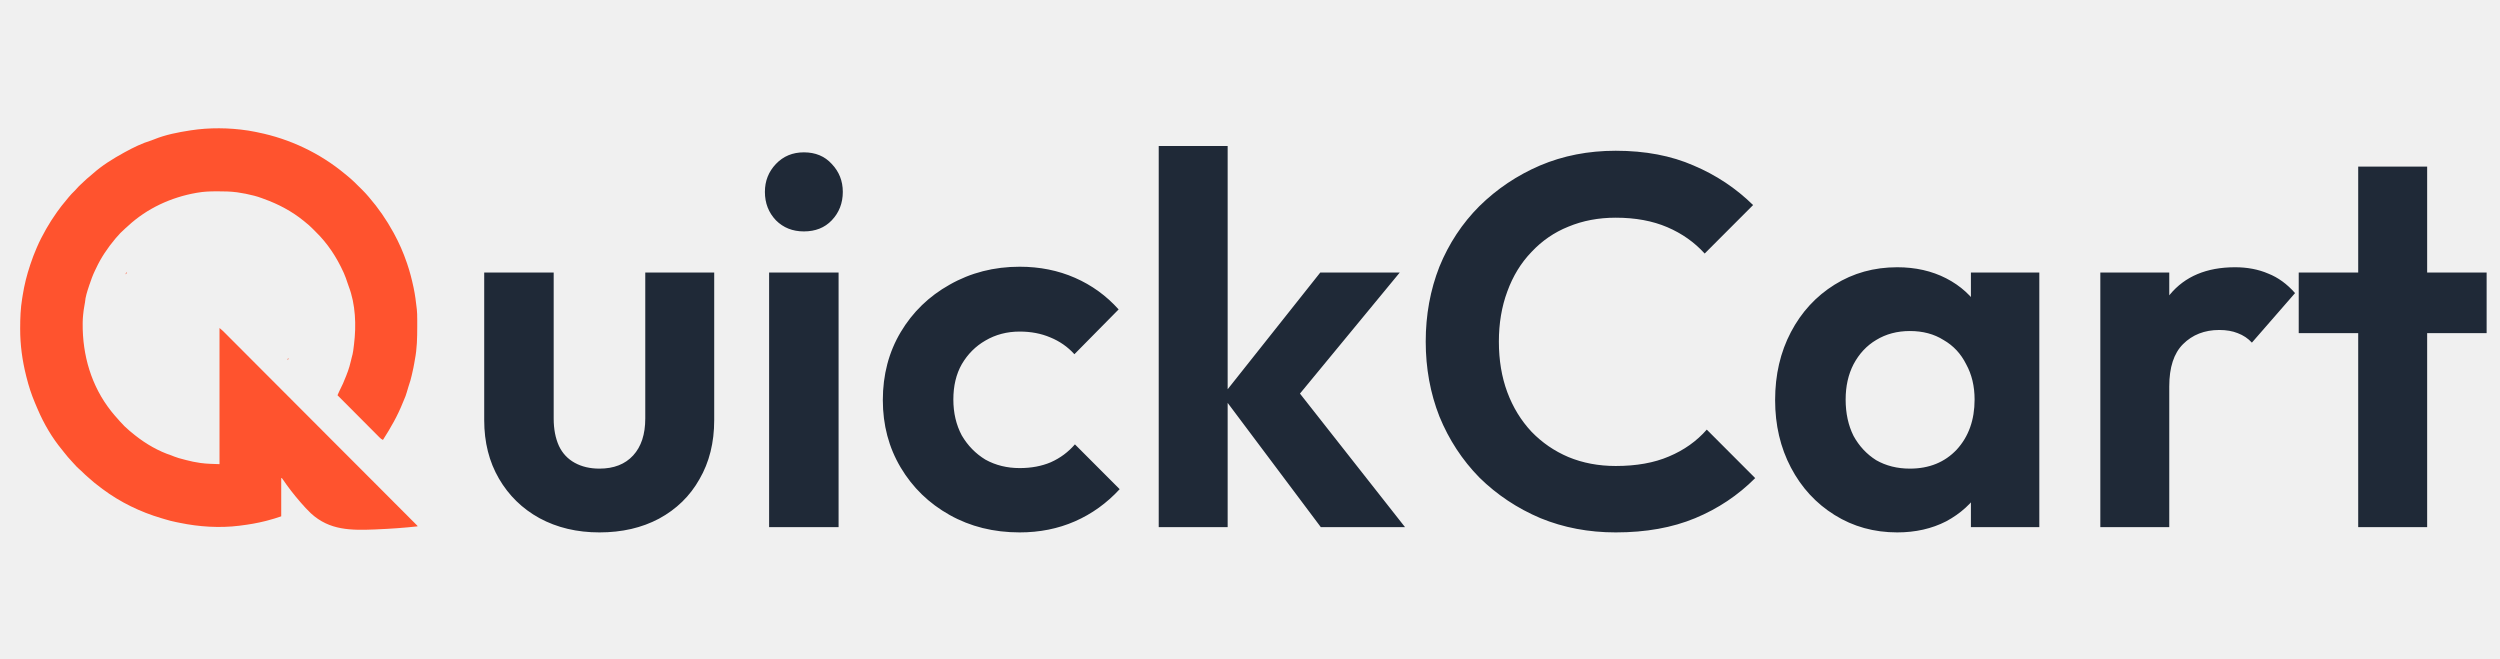
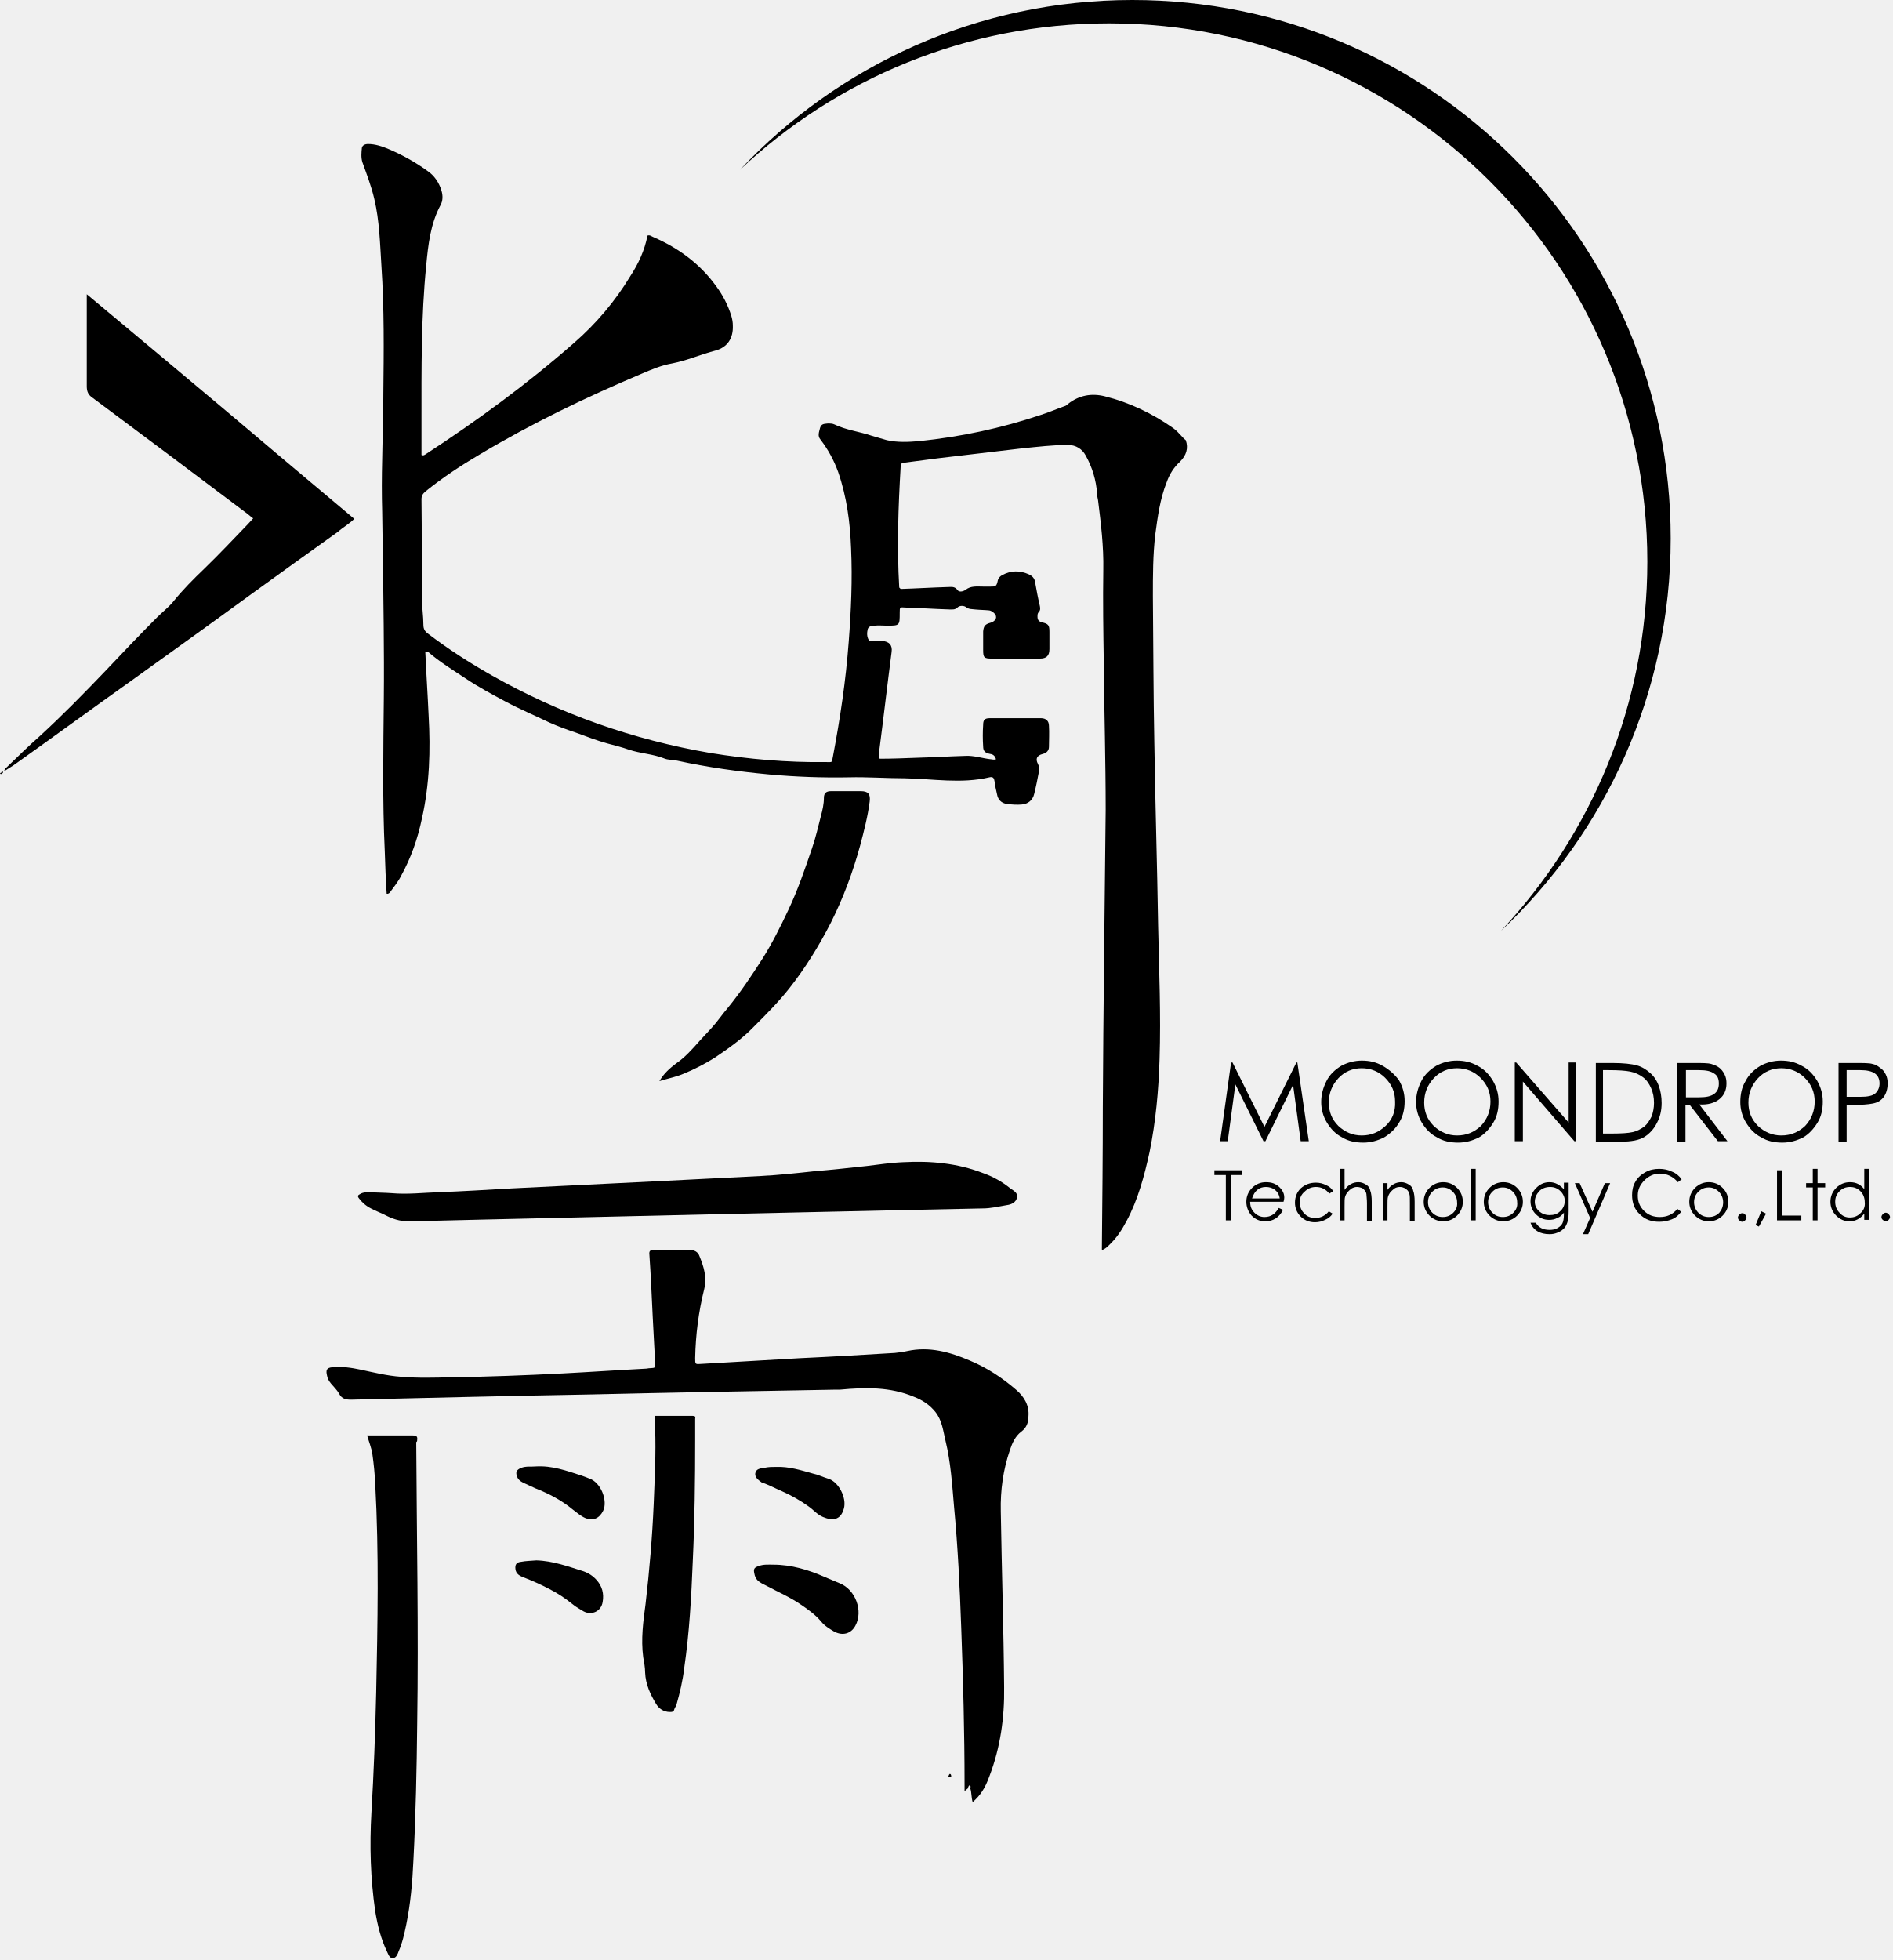
- <svg xmlns="http://www.w3.org/2000/svg" width="129" height="34" viewBox="0 0 129 34" fill="none">
-   <path d="M30.933 27.472C29.774 27.472 28.742 27.227 27.837 26.737C26.95 26.248 26.253 25.568 25.746 24.697C25.239 23.827 24.985 22.821 24.985 21.678V14.062H28.57V21.597C28.57 22.141 28.661 22.612 28.842 23.011C29.023 23.392 29.294 23.682 29.656 23.881C30.019 24.081 30.444 24.181 30.933 24.181C31.675 24.181 32.255 23.954 32.671 23.501C33.087 23.047 33.296 22.413 33.296 21.597V14.062H36.853V21.678C36.853 22.839 36.6 23.854 36.093 24.725C35.604 25.595 34.907 26.275 34.002 26.765C33.115 27.236 32.092 27.472 30.933 27.472ZM39.686 27.2V14.062H43.271V27.2H39.686ZM41.479 11.941C40.9 11.941 40.42 11.75 40.039 11.369C39.659 10.97 39.469 10.481 39.469 9.901C39.469 9.338 39.659 8.858 40.039 8.459C40.42 8.06 40.9 7.861 41.479 7.861C42.076 7.861 42.556 8.06 42.918 8.459C43.298 8.858 43.489 9.338 43.489 9.901C43.489 10.481 43.298 10.97 42.918 11.369C42.556 11.75 42.076 11.941 41.479 11.941ZM52.615 27.472C51.275 27.472 50.071 27.173 49.003 26.574C47.935 25.976 47.093 25.16 46.477 24.126C45.862 23.093 45.554 21.932 45.554 20.645C45.554 19.339 45.862 18.169 46.477 17.136C47.093 16.102 47.935 15.286 49.003 14.688C50.089 14.071 51.293 13.763 52.615 13.763C53.647 13.763 54.597 13.953 55.466 14.334C56.336 14.715 57.087 15.259 57.721 15.966L55.439 18.278C55.095 17.897 54.679 17.607 54.19 17.408C53.719 17.208 53.194 17.109 52.615 17.109C51.963 17.109 51.375 17.263 50.85 17.571C50.343 17.861 49.935 18.269 49.627 18.795C49.338 19.303 49.193 19.91 49.193 20.617C49.193 21.306 49.338 21.923 49.627 22.467C49.935 22.993 50.343 23.41 50.85 23.718C51.375 24.008 51.963 24.153 52.615 24.153C53.212 24.153 53.746 24.054 54.217 23.854C54.706 23.637 55.122 23.328 55.466 22.929L57.775 25.241C57.105 25.967 56.336 26.52 55.466 26.901C54.597 27.281 53.647 27.472 52.615 27.472ZM68.154 27.2L63.076 20.427L68.127 14.062H72.228L66.308 21.243L66.443 19.502L72.499 27.2H68.154ZM59.79 27.2V7.534H63.347V27.2H59.79ZM83.371 27.472C81.977 27.472 80.683 27.227 79.488 26.737C78.293 26.23 77.243 25.532 76.338 24.643C75.45 23.736 74.762 22.685 74.273 21.488C73.803 20.291 73.567 19.003 73.567 17.625C73.567 16.247 73.803 14.96 74.273 13.763C74.762 12.566 75.45 11.524 76.338 10.635C77.243 9.746 78.284 9.048 79.461 8.541C80.656 8.033 81.959 7.779 83.371 7.779C84.892 7.779 86.232 8.033 87.391 8.541C88.549 9.03 89.572 9.71 90.46 10.581L87.961 13.083C87.436 12.503 86.793 12.049 86.033 11.723C85.272 11.397 84.385 11.233 83.371 11.233C82.484 11.233 81.669 11.387 80.927 11.696C80.203 11.986 79.569 12.421 79.026 13.001C78.483 13.563 78.067 14.243 77.777 15.041C77.487 15.821 77.342 16.682 77.342 17.625C77.342 18.586 77.487 19.457 77.777 20.237C78.067 21.016 78.483 21.696 79.026 22.277C79.569 22.839 80.203 23.274 80.927 23.582C81.669 23.89 82.484 24.045 83.371 24.045C84.44 24.045 85.354 23.881 86.114 23.555C86.893 23.229 87.545 22.766 88.07 22.168L90.568 24.67C89.681 25.559 88.649 26.248 87.472 26.737C86.295 27.227 84.928 27.472 83.371 27.472ZM97.897 27.472C96.702 27.472 95.625 27.173 94.665 26.574C93.705 25.976 92.954 25.16 92.411 24.126C91.868 23.093 91.596 21.932 91.596 20.645C91.596 19.339 91.868 18.169 92.411 17.136C92.954 16.102 93.705 15.286 94.665 14.688C95.625 14.089 96.702 13.79 97.897 13.79C98.838 13.79 99.68 13.981 100.422 14.361C101.165 14.742 101.753 15.277 102.188 15.966C102.64 16.637 102.885 17.399 102.921 18.251V22.984C102.885 23.854 102.64 24.625 102.188 25.296C101.753 25.967 101.165 26.502 100.422 26.901C99.68 27.281 98.838 27.472 97.897 27.472ZM98.549 24.181C99.544 24.181 100.35 23.854 100.966 23.201C101.581 22.53 101.889 21.669 101.889 20.617C101.889 19.928 101.744 19.321 101.454 18.795C101.183 18.251 100.794 17.834 100.287 17.544C99.798 17.235 99.219 17.081 98.549 17.081C97.897 17.081 97.317 17.235 96.81 17.544C96.322 17.834 95.932 18.251 95.643 18.795C95.371 19.321 95.235 19.928 95.235 20.617C95.235 21.325 95.371 21.95 95.643 22.494C95.932 23.02 96.322 23.437 96.81 23.745C97.317 24.035 97.897 24.181 98.549 24.181ZM101.699 27.2V23.664L102.269 20.454L101.699 17.299V14.062H105.229V27.2H101.699ZM108.377 27.2V14.062H111.934V27.2H108.377ZM111.934 19.937L110.549 19.013C110.712 17.399 111.183 16.129 111.962 15.205C112.74 14.262 113.863 13.79 115.329 13.79C115.963 13.79 116.533 13.899 117.04 14.117C117.547 14.316 118.009 14.652 118.425 15.123L116.198 17.68C115.999 17.462 115.755 17.299 115.465 17.19C115.194 17.081 114.877 17.027 114.515 17.027C113.754 17.027 113.129 17.272 112.641 17.761C112.17 18.233 111.934 18.958 111.934 19.937ZM121.683 27.2V8.595H125.241V27.2H121.683ZM118.614 17.19V14.062H128.31V17.19H118.614Z" fill="#1F2937" />
-   <mask id="mask0_3277_1003" style="mask-type:luminance" maskUnits="userSpaceOnUse" x="0" y="5" width="23" height="24">
-     <path d="M22.632 5.667H0V28.334H22.632V5.667Z" fill="white" />
-   </mask>
-   <g mask="url(#mask0_3277_1003)">
-     <path d="M12.769 6.732C12.791 6.735 12.814 6.739 12.837 6.742C12.953 6.76 13.067 6.781 13.181 6.805C13.225 6.815 13.269 6.824 13.313 6.833C14.947 7.163 16.503 7.897 17.787 8.964C17.819 8.991 17.852 9.018 17.886 9.044C18.155 9.259 18.399 9.504 18.643 9.748C18.662 9.766 18.68 9.785 18.7 9.805C18.807 9.912 18.909 10.021 19.007 10.137C19.022 10.154 19.022 10.154 19.037 10.172C19.521 10.733 19.942 11.339 20.297 11.99C20.309 12.011 20.32 12.031 20.332 12.053C20.591 12.53 20.811 13.027 20.986 13.542C20.993 13.563 21.001 13.585 21.009 13.607C21.142 13.996 21.244 14.389 21.33 14.791C21.334 14.812 21.339 14.832 21.343 14.853C21.418 15.202 21.462 15.557 21.502 15.912C21.504 15.927 21.506 15.943 21.508 15.959C21.526 16.117 21.527 16.274 21.528 16.434C21.528 16.463 21.528 16.493 21.529 16.523C21.529 16.617 21.529 16.712 21.529 16.806C21.529 16.822 21.529 16.838 21.529 16.855C21.53 17.424 21.519 17.984 21.41 18.545C21.397 18.615 21.385 18.684 21.374 18.754C21.349 18.909 21.314 19.061 21.28 19.213C21.268 19.263 21.257 19.312 21.246 19.362C21.205 19.545 21.156 19.721 21.093 19.898C21.079 19.945 21.064 19.991 21.05 20.037C21.043 20.06 21.036 20.084 21.029 20.108C21.014 20.155 21 20.204 20.986 20.252C20.95 20.373 20.912 20.489 20.858 20.603C20.836 20.652 20.816 20.701 20.796 20.751C20.523 21.442 20.16 22.077 19.76 22.7C19.684 22.667 19.636 22.624 19.578 22.566C19.558 22.547 19.539 22.527 19.52 22.508C19.499 22.487 19.478 22.465 19.457 22.444C19.434 22.422 19.412 22.399 19.39 22.377C19.329 22.317 19.269 22.256 19.209 22.195C19.146 22.132 19.083 22.069 19.02 22.006C18.9 21.886 18.781 21.766 18.662 21.646C18.526 21.509 18.39 21.373 18.254 21.236C17.974 20.956 17.695 20.675 17.415 20.394C17.443 20.323 17.473 20.255 17.508 20.187C17.643 19.924 17.763 19.659 17.867 19.381C17.872 19.367 17.877 19.353 17.883 19.339C17.893 19.311 17.904 19.283 17.914 19.255C17.927 19.222 17.939 19.189 17.952 19.156C18.012 18.996 18.055 18.833 18.095 18.666C18.102 18.64 18.108 18.614 18.115 18.587C18.127 18.536 18.14 18.485 18.152 18.434C18.164 18.384 18.177 18.334 18.191 18.285C18.222 18.16 18.234 18.032 18.25 17.905C18.255 17.86 18.261 17.815 18.267 17.77C18.388 16.792 18.35 15.698 17.991 14.769C17.968 14.709 17.948 14.648 17.928 14.587C17.872 14.414 17.813 14.246 17.738 14.08C17.73 14.064 17.723 14.048 17.716 14.032C17.369 13.269 16.899 12.554 16.297 11.968C16.244 11.916 16.192 11.863 16.14 11.81C16.013 11.68 15.88 11.564 15.737 11.451C15.715 11.433 15.694 11.416 15.671 11.397C15.06 10.899 14.363 10.532 13.624 10.266C13.584 10.252 13.544 10.237 13.504 10.222C13.382 10.176 13.26 10.137 13.134 10.104C13.117 10.1 13.1 10.095 13.082 10.091C12.812 10.022 12.543 9.966 12.267 9.928C12.249 9.925 12.23 9.923 12.211 9.92C11.89 9.878 11.569 9.873 11.245 9.873C11.223 9.873 11.2 9.873 11.177 9.873C10.843 9.873 10.517 9.883 10.187 9.943C10.169 9.946 10.151 9.949 10.132 9.952C8.828 10.18 7.579 10.755 6.604 11.661C6.56 11.703 6.514 11.743 6.467 11.783C6.289 11.938 6.122 12.11 5.971 12.292C5.961 12.303 5.952 12.315 5.942 12.327C5.555 12.79 5.212 13.295 4.958 13.844C4.938 13.888 4.916 13.932 4.894 13.976C4.78 14.213 4.693 14.459 4.609 14.709C4.604 14.726 4.598 14.742 4.593 14.758C4.5 15.034 4.407 15.319 4.384 15.61C4.379 15.658 4.369 15.704 4.359 15.752C4.327 15.904 4.31 16.059 4.293 16.214C4.291 16.23 4.29 16.246 4.288 16.262C4.275 16.386 4.268 16.508 4.267 16.632C4.266 16.651 4.266 16.669 4.266 16.689C4.251 18.324 4.709 19.918 5.734 21.213C5.752 21.235 5.769 21.257 5.787 21.279C5.88 21.395 5.977 21.506 6.076 21.615C6.116 21.66 6.155 21.705 6.194 21.75C6.343 21.921 6.507 22.08 6.681 22.226C6.699 22.241 6.716 22.255 6.734 22.27C6.795 22.321 6.856 22.37 6.918 22.42C6.938 22.436 6.959 22.453 6.98 22.47C7.535 22.91 8.18 23.282 8.853 23.503C8.9 23.52 8.945 23.539 8.99 23.558C9.141 23.62 9.298 23.659 9.456 23.7C9.509 23.714 9.562 23.728 9.615 23.742C9.847 23.804 10.079 23.851 10.316 23.885C10.331 23.887 10.345 23.889 10.36 23.891C10.682 23.937 11 23.938 11.327 23.95C11.327 21.631 11.327 19.313 11.327 16.925C11.497 17.07 11.497 17.07 11.561 17.135C11.576 17.149 11.591 17.164 11.606 17.179C11.63 17.203 11.63 17.203 11.654 17.227C11.671 17.244 11.688 17.262 11.706 17.279C11.763 17.337 11.821 17.395 11.878 17.452C11.92 17.494 11.962 17.536 12.003 17.577C12.094 17.668 12.184 17.759 12.275 17.849C12.409 17.984 12.544 18.119 12.679 18.254C12.919 18.495 13.16 18.736 13.4 18.977C13.611 19.187 13.821 19.398 14.031 19.609C14.052 19.63 14.052 19.63 14.073 19.651C14.13 19.708 14.187 19.764 14.243 19.821C14.774 20.353 15.305 20.885 15.836 21.417C16.308 21.89 16.78 22.363 17.252 22.836C17.783 23.367 18.313 23.898 18.843 24.429C18.899 24.485 18.956 24.542 19.012 24.599C19.026 24.613 19.04 24.627 19.055 24.641C19.265 24.852 19.475 25.062 19.686 25.273C19.924 25.512 20.163 25.752 20.402 25.991C20.536 26.125 20.67 26.259 20.804 26.393C20.893 26.483 20.982 26.572 21.072 26.662C21.122 26.713 21.173 26.764 21.224 26.815C21.279 26.869 21.334 26.924 21.389 26.979C21.404 26.995 21.421 27.011 21.437 27.028C21.452 27.042 21.466 27.057 21.481 27.072C21.5 27.09 21.5 27.09 21.519 27.11C21.545 27.139 21.545 27.139 21.545 27.16C20.845 27.237 20.145 27.287 19.441 27.315C19.415 27.316 19.39 27.317 19.363 27.319C18.113 27.369 17.003 27.372 16.042 26.487C15.854 26.309 15.681 26.119 15.511 25.923C15.492 25.901 15.492 25.901 15.473 25.878C15.154 25.51 14.858 25.127 14.585 24.724C14.557 24.68 14.557 24.68 14.511 24.661C14.511 25.315 14.511 25.969 14.511 26.643C14.271 26.724 14.036 26.8 13.792 26.861C13.763 26.869 13.734 26.876 13.705 26.884C13.281 26.991 12.858 27.064 12.424 27.117C12.398 27.121 12.372 27.124 12.345 27.128C11.34 27.253 10.271 27.185 9.281 26.979C9.223 26.967 9.164 26.956 9.106 26.944C8.899 26.904 8.699 26.852 8.498 26.789C8.438 26.77 8.379 26.753 8.319 26.736C7.247 26.42 6.201 25.914 5.304 25.243C5.276 25.221 5.247 25.2 5.218 25.179C4.983 25.005 4.757 24.823 4.542 24.625C4.494 24.581 4.446 24.539 4.397 24.496C4.323 24.432 4.254 24.364 4.186 24.294C4.144 24.253 4.102 24.216 4.058 24.179C3.975 24.107 3.904 24.029 3.832 23.947C3.792 23.902 3.752 23.858 3.711 23.815C3.572 23.668 3.442 23.518 3.319 23.358C3.281 23.307 3.241 23.258 3.201 23.209C2.691 22.595 2.262 21.862 1.949 21.127C1.94 21.106 1.93 21.084 1.921 21.063C1.891 20.991 1.86 20.92 1.83 20.848C1.82 20.824 1.81 20.8 1.799 20.775C1.618 20.346 1.48 19.919 1.368 19.468C1.362 19.446 1.357 19.424 1.351 19.402C1.15 18.603 1.04 17.803 1.041 16.979C1.041 16.959 1.041 16.938 1.041 16.918C1.042 16.412 1.06 15.908 1.143 15.408C1.154 15.346 1.163 15.284 1.173 15.223C1.257 14.693 1.386 14.184 1.556 13.676C1.562 13.659 1.567 13.643 1.573 13.625C1.666 13.348 1.766 13.076 1.884 12.809C1.892 12.79 1.9 12.771 1.909 12.751C2.041 12.444 2.192 12.151 2.357 11.861C2.369 11.841 2.38 11.821 2.391 11.8C2.553 11.517 2.727 11.243 2.917 10.977C2.935 10.951 2.935 10.951 2.954 10.924C3.096 10.727 3.241 10.534 3.401 10.35C3.451 10.292 3.498 10.232 3.546 10.172C3.641 10.054 3.746 9.949 3.854 9.844C3.931 9.768 4.002 9.691 4.071 9.609C4.106 9.57 4.143 9.536 4.183 9.502C4.243 9.451 4.299 9.399 4.354 9.342C4.438 9.257 4.529 9.182 4.622 9.107C4.674 9.064 4.725 9.02 4.775 8.975C5.259 8.54 5.833 8.186 6.401 7.874C6.422 7.863 6.443 7.852 6.464 7.84C6.888 7.609 7.33 7.391 7.794 7.251C7.853 7.231 7.909 7.21 7.966 7.186C8.547 6.95 9.182 6.828 9.8 6.732C9.823 6.729 9.823 6.729 9.845 6.725C10.797 6.578 11.817 6.588 12.769 6.732Z" fill="#FF532E" />
-     <path d="M14.864 18.476C14.872 18.491 14.88 18.507 14.888 18.523C14.869 18.542 14.849 18.562 14.829 18.582C14.841 18.547 14.852 18.512 14.864 18.476Z" fill="#FF532E" />
-     <path d="M6.531 14.038C6.542 14.074 6.542 14.074 6.528 14.104C6.507 14.133 6.507 14.133 6.472 14.156C6.487 14.114 6.507 14.076 6.531 14.038Z" fill="#FF532E" />
-   </g>
+ <svg xmlns="http://www.w3.org/2000/svg" fill="none" height="411" viewBox="0 0 397 411" width="397">
+   <path d="M237.5 0C205 0 175.8 13.7 155.2 35.6C175.4 16.6 202.6 4.9 232.6 4.9C295 4.9 345.5 55.5 345.5 117.8C345.5 147.7 333.8 174.9 314.8 195.2C336.7 174.6 350.4 145.3 350.4 112.9C350.4 50.5 299.9 0 237.5 0Z" fill="black" />
+   <path d="M213.2 291.5C210.2 288.9 207 286.8 203.4 285.3C199.2 283.5 194.9 282.3 190.3 283.3C189.4 283.5 188.6 283.6 187.7 283.7C181.1 284.1 174.4 284.5 167.8 284.8C160.9 285.2 154 285.6 147.1 286C145.8 286.1 145.8 286.1 145.8 284.8C145.9 279.9 146.5 275.1 147.7 270.3C148.3 267.8 147.6 265.6 146.7 263.4C146.4 262.5 145.6 262.1 144.6 262.1C142.1 262.1 139.6 262.1 137.1 262.1C136.4 262.1 136.1 262.3 136.2 263.1C136.5 267.5 136.7 271.8 136.9 276.2C137.1 279.4 137.2 282.5 137.4 285.7C137.5 287 137.3 286.8 136.3 286.9C136 286.9 135.7 287 135.4 287C129.6 287.3 123.8 287.7 118 288C110.2 288.4 102.4 288.7 94.7 288.8C91.2 288.9 87.6 289 84.1 288.7C81.2 288.5 78.4 287.8 75.6 287.2C73.7 286.8 71.7 286.5 69.7 286.7C68.5 286.8 68.3 287.3 68.6 288.5C68.7 289.1 69 289.6 69.4 290.1C70 290.8 70.7 291.5 71.1 292.2C71.7 293.4 72.6 293.5 73.7 293.5C90.5 293.1 107.3 292.7 124.1 292.4C141.2 292 158.3 291.7 175.3 291.4C175.6 291.4 175.9 291.4 176.2 291.4C181.5 290.9 186.7 290.8 191.7 292.9C193.5 293.6 195 294.6 196.2 296.1C197.6 297.9 197.8 300 198.3 302.1C199.4 306.6 199.7 311.3 200.1 316C200.9 324.4 201.3 332.9 201.6 341.3C202 352.2 202.3 363.2 202.3 374.2C202.3 374.6 202.3 375.1 202.3 375.6C202.6 375.3 202.8 375.2 203 375V374.9C203.1 374.7 203.2 374.3 203.4 374.4C203.6 374.4 203.6 374.8 203.5 375C203.8 375.9 203.7 376.9 204 377.9C205.6 376.5 206.6 375 207.5 372.5C209.8 366.5 210.7 360.2 210.6 353.8C210.5 341.5 210.1 329.2 209.9 316.9C209.8 312.5 210.4 308.2 211.8 304.1C212.3 302.6 212.9 301.2 214.2 300.2C215.3 299.4 215.7 298.3 215.7 297C215.9 294.7 214.8 292.9 213.2 291.5Z" fill="black" />
+   <path d="M74.3 108.8C64.9 100.9 55.6 93.1 46.4 85.3C37.1 77.5 27.8 69.7 18.2 61.7C18.2 62.5 18.2 63 18.2 63.4C18.2 69.3 18.2 75.1 18.2 81C18.2 82.1 18.5 82.8 19.4 83.4C30 91.3 40.7 99.3 51.3 107.3C51.9 107.7 52.4 108.2 53.1 108.7C52.7 109.1 52.4 109.5 52 109.9C49 113 46 116.2 42.9 119.2C40.6 121.4 38.3 123.7 36.3 126.2C35.3 127.4 34.1 128.3 33 129.4C29.3 133.1 25.7 136.9 22.1 140.7C17.6 145.4 13.1 150 8.3 154.4C5.9 156.5 3.7 158.7 1.4 160.9C1.1 161.1 0.9 161.4 0.9 161.7C1.5 161.3 2.2 160.9 2.8 160.5C11.1 154.6 19.3 148.6 27.6 142.7C36.1 136.6 44.6 130.5 53.1 124.3C59 120 64.9 115.8 70.9 111.5C71.9 110.6 73.2 109.9 74.3 108.8Z" fill="black" />
+   <path d="M77.8 253.4C78.9 254 80.1 254.4 81.2 255C82.8 255.8 84.5 256.2 86.3 256.1C106.1 255.6 125.8 255.2 150.9 254.6C165.8 254.3 186 253.8 206.1 253.4C207.8 253.4 209.5 253 211.2 252.7C212 252.6 213.1 252.2 213.3 251.1C213.5 250.1 212.6 249.7 211.9 249.2C210.2 247.8 208.2 246.7 206.2 246C200.8 243.9 195.2 243.4 189.5 243.7C186.9 243.8 184.3 244.2 181.8 244.5C178.1 244.9 174.5 245.3 170.8 245.6C167.1 246 163.4 246.4 159.6 246.6C152.3 247 145.1 247.3 137.8 247.7C127.6 248.2 117.5 248.7 107.3 249.2C102.2 249.5 97.1 249.8 92.1 250C88.8 250.1 85.5 250.5 82.1 250.2C80.7 250.1 79.2 250.1 77.7 250C76.9 250 76.1 250 75.5 250.4C75.1 250.6 74.9 250.8 75.3 251.3C76 252.2 76.8 252.9 77.8 253.4Z" fill="black" />
+   <path d="M87.5 301.9C87.6 301.2 87.3 301 86.6 301C83.4 301 80.3 301 77 301C77.4 302.4 77.9 303.6 78.1 304.9C78.4 307 78.6 309.1 78.7 311.2C79.5 325.8 79.2 340.4 78.9 354.9C78.7 363.3 78.4 371.7 77.9 380.1C77.5 387 77.7 393.9 78.7 400.8C79.2 403.8 79.9 406.6 81.2 409.3C81.5 409.9 81.7 410.7 82.5 410.6C83.1 410.5 83.4 409.8 83.6 409.2C84.4 407.4 84.8 405.5 85.2 403.6C86.1 399.2 86.5 394.7 86.7 390.2C87.2 380.6 87.4 371 87.5 361.4C87.8 341.7 87.4 322.1 87.3 302.4C87.5 302.3 87.5 302.1 87.5 301.9Z" fill="black" />
+   <path d="M158.1 215.3C160.7 212.7 163.2 210.2 165.5 207.3C168.9 203 171.8 198.3 174.3 193.4C176.9 188.2 178.9 182.8 180.4 177.3C181.2 174.3 182 171.2 182.4 168.1C182.6 166.5 182.1 165.9 180.5 165.9C178.4 165.9 176.3 165.9 174.3 165.9C173.3 165.9 172.8 166.3 172.8 167.3C172.8 168.6 172.5 169.9 172.2 171C171.6 173.3 171.1 175.6 170.3 177.9C168.8 182.3 167.3 186.7 165.3 190.9C163.7 194.3 162 197.7 160 200.9C157.7 204.5 155.3 208.1 152.6 211.4C151.4 212.8 150.4 214.3 149.2 215.6C148.4 216.5 147.5 217.4 146.7 218.3C145.2 220 143.7 221.7 141.8 223C140.5 224 139.3 225 138.3 226.7C140.3 226.1 141.9 225.8 143.5 225.1C145.7 224.2 147.8 223.1 149.9 221.8C152.7 219.9 155.6 217.9 158.1 215.3Z" fill="black" />
+   <path d="M145.3 296.9C142.7 296.9 140 296.9 137.3 296.9C137.4 297.8 137.4 298.7 137.4 299.5C137.6 304.8 137.3 310.1 137.1 315.4C136.8 322.4 136.2 329.4 135.4 336.3C134.9 340 134.4 343.7 134.9 347.5C135.1 348.6 135.3 349.7 135.3 350.7C135.4 353.2 136.4 355.3 137.6 357.3C138.2 358.3 139.2 359 140.5 359C140.9 359 141.3 359 141.4 358.5C141.5 358.1 141.8 357.8 141.9 357.4C142.6 354.9 143.2 352.4 143.5 349.8C144.6 342.3 145 334.8 145.3 327.3C145.7 318.8 145.8 310.4 145.8 301.9C145.8 300.4 145.8 299 145.8 297.5C145.9 297.1 145.8 296.9 145.3 296.9Z" fill="black" />
+   <path d="M176.1 332C175.1 331.6 174 331.1 173 330.7C169.6 329.2 166 328.1 162.2 328.1C161.2 328.1 160.1 328 159.1 328.4C158.2 328.7 158 329 158.2 329.9C158.3 330.5 158.5 331 158.9 331.4C159.4 331.9 160.1 332.2 160.7 332.5C163.1 333.8 165.7 334.9 168 336.5C169.5 337.5 171 338.6 172.2 340C172.9 340.9 173.9 341.5 174.9 342.1C176.7 343.1 178.5 342.6 179.4 340.9C181.1 337.8 179.4 333.3 176.1 332Z" fill="black" />
+   <path d="M159.8 310.9H159.9C161.3 311.4 162.6 312.1 164 312.7C166 313.6 167.8 314.6 169.6 315.9C170.6 316.6 171.4 317.6 172.6 318.1C174.5 318.9 176.3 318.9 177 316.3C177.6 314.1 175.9 310.6 173.5 310C172.5 309.7 171.5 309.2 170.5 309C168 308.3 165.5 307.5 162.8 307.6C162 307.6 161.1 307.6 160.3 307.8C159.5 307.9 158.5 308 158.4 309C158.3 309.8 159.1 310.4 159.8 310.9Z" fill="black" />
+   <path d="M123.5 310C123 309.8 122.5 309.6 121.9 309.4C118.8 308.4 115.8 307.3 112.4 307.5C111.4 307.6 110.4 307.4 109.3 307.8C108.4 308.2 108.1 308.6 108.4 309.5C108.6 310.2 109.1 310.6 109.7 310.9C110.6 311.3 111.4 311.7 112.3 312.1C115.1 313.2 117.8 314.6 120.2 316.6C121 317.2 121.8 317.9 122.7 318.3C124.4 319 125.7 318.4 126.5 316.8C127.5 314.8 126.1 310.8 123.5 310Z" fill="black" />
+   <path d="M122.4 329.5C119.2 328.5 116 327.3 112.5 327.2C111.4 327.3 110.3 327.3 109.3 327.5C108.3 327.6 108 328.1 108.1 329C108.2 330.1 109.1 330.5 109.9 330.8C111.7 331.5 113.5 332.3 115.2 333.2C117 334.1 118.6 335.2 120.1 336.4C120.8 337 121.6 337.4 122.4 337.9C124.1 338.8 126.1 337.9 126.4 335.9C126.7 334.2 126.3 332.6 125.1 331.3C124.4 330.5 123.5 329.9 122.4 329.5Z" fill="black" />
+   <path d="M199.3 372C199.1 371.9 199 372.3 198.9 372.5V372.6C199.1 372.6 199.3 372.6 199.5 372.6C199.5 372.4 199.5 372.1 199.3 372Z" fill="black" />
+   <path d="M246.1 89.8C241.7 86.7 236.9 84.4 231.7 83.1C228.9 82.4 226.3 82.9 224 84.7C223.8 84.9 223.6 85.1 223.2 85.2C221.5 85.8 219.9 86.5 218.3 87C210 89.8 201.5 91.6 192.8 92.5C190.5 92.7 188.2 92.8 186 92.3C185 92 183.9 91.7 182.9 91.4C180.3 90.5 177.5 90.2 175 89C174.6 88.8 174.1 88.8 173.6 88.8C172.9 88.9 172.3 88.8 172 89.7C171.8 90.6 171.4 91.4 172.1 92.2C173.7 94.3 174.9 96.5 175.8 99C177.6 104.2 178.3 109.6 178.5 115C178.8 121.5 178.5 128.1 178 134.6C177.4 142.7 176.2 150.7 174.7 158.6C174.4 160 174.7 159.8 173.2 159.8C165.1 159.9 157 159.2 149 157.9C132.7 155.1 117.4 149.7 103.1 141.6C98.5 139 94 136.1 89.8 132.9C89.1 132.4 88.8 131.9 88.8 131C88.8 129.2 88.5 127.4 88.5 125.6C88.4 118.6 88.5 111.7 88.4 104.7C88.4 103.9 88.7 103.5 89.3 103C92.9 100.1 96.7 97.6 100.6 95.3C111.5 88.8 122.9 83.3 134.5 78.4C136.6 77.5 138.7 76.6 141 76.2C144.1 75.6 147 74.3 150.1 73.5C152.6 72.8 153.8 70.9 153.7 68.3C153.7 67.6 153.6 67 153.4 66.3C152.7 64 151.6 61.9 150.2 60C146.8 55.3 142.3 52 137 49.7C136.7 49.6 136.3 49.2 135.8 49.4C135.2 52.5 133.9 55.3 132.2 57.9C129 63.2 125 67.9 120.4 71.9C110.6 80.5 100.1 88.2 89.2 95.3C89 95.4 88.8 95.6 88.4 95.4C88.4 93.1 88.4 90.7 88.4 88.3C88.4 77.4 88.3 66.5 89.4 55.6C89.8 51.3 90.3 46.9 92.4 43C92.9 42.1 92.9 41 92.6 40C92.1 38.3 91.1 36.8 89.6 35.8C87.1 34 84.4 32.5 81.6 31.3C80.2 30.7 78.7 30.2 77.2 30.2C76.5 30.2 76 30.5 75.9 31C75.8 32 75.7 33 76 34C76.9 36.5 77.9 39.1 78.5 41.7C79.6 46.3 79.7 51.1 80 55.8C80.6 64.7 80.5 73.6 80.4 82.6C80.4 89.9 80 97.2 80.1 104.6C80.2 108.3 80.2 112.1 80.3 115.8C80.4 126.1 80.6 136.4 80.5 146.6C80.4 157.2 80.2 167.9 80.7 178.5C80.8 181.5 80.9 184.5 81.1 187.4C81.5 187.5 81.7 187.2 81.8 187.1C82.6 186 83.5 184.9 84.1 183.7C86.2 179.9 87.6 175.9 88.5 171.6C90.1 164.5 90.3 157.3 89.9 150.1C89.7 145.6 89.4 141.2 89.2 136.7C89.4 136.7 89.6 136.7 89.8 136.7C92.2 138.8 95 140.5 97.7 142.3C100.4 144.1 103.2 145.6 106 147.1C109 148.7 112.1 150 115.2 151.5C117 152.3 118.9 153 120.7 153.6C122.9 154.4 125.2 155.3 127.4 155.9C128.9 156.3 130.5 156.7 131.9 157.2C134.3 158 136.9 158.1 139.2 159C140.1 159.4 141.1 159.3 142 159.5C148.4 160.9 154.9 161.8 161.4 162.4C166.9 162.9 172.5 163.1 178 163C181.9 162.9 185.8 163.2 189.7 163.2C195.6 163.3 201.6 164.4 207.5 163C208.3 162.8 208.5 163.2 208.6 163.9C208.7 164.8 208.9 165.6 209.1 166.5C209.3 167.7 210 168.4 211.2 168.6C212.2 168.7 213.3 168.8 214.3 168.7C215.6 168.6 216.6 167.8 216.9 166.5C217.3 164.9 217.6 163.4 217.9 161.8C218 161.2 218 160.8 217.7 160.2C217.1 159.1 217.5 158.4 218.7 158.1C219.5 157.9 220 157.4 220 156.6C220 155.1 220.1 153.7 220 152.2C220 151.2 219.4 150.6 218.3 150.6C214.7 150.6 211.1 150.6 207.6 150.6C206.5 150.6 206.2 151 206.2 152C206.1 153.5 206.1 155 206.2 156.5C206.2 157.5 206.6 157.9 207.7 158.1C208.4 158.2 208.7 158.6 208.9 159.2C208.4 159.4 208.1 159.2 207.7 159.2C206 159 204.2 158.4 202.5 158.5C199.1 158.6 195.7 158.8 192.2 158.9C189.6 159 187 159.1 184.5 159.1C184.2 158.5 184.4 158 184.4 157.5C185.3 150.6 186.1 143.6 187 136.7C187.2 135.3 186.5 134.5 185 134.4C184.3 134.4 183.7 134.4 183 134.4C182.7 134.4 182.3 134.5 182.2 134.2C181.8 133.5 181.8 132.7 182 131.9C182.2 131.3 182.9 131.2 183.4 131.2C184.3 131.1 185.2 131.2 186 131.2C188.7 131.2 188.7 131.2 188.7 128.5C188.7 127.3 188.7 127.3 189.9 127.4C193 127.5 196 127.7 199.1 127.8C199.7 127.8 200.3 127.9 200.8 127.4C201.3 126.9 202.2 127 202.6 127.3C203.2 127.8 203.8 127.7 204.5 127.8C205.5 127.9 206.5 127.9 207.5 128C208.1 128.1 208.9 128.8 208.9 129.3C209 129.8 208.5 130.4 207.7 130.6C206.6 130.9 206.3 131.3 206.2 132.4C206.2 133.7 206.2 135 206.2 136.3C206.2 137.9 206.4 138.1 208 138.1C211.4 138.1 214.7 138.1 218.1 138.1C219.5 138.1 220.1 137.5 220.1 136.1C220.1 134.9 220.1 133.7 220.1 132.5C220.1 131.1 219.9 130.8 218.5 130.5C217.8 130.3 217.6 129.9 217.6 129.3C217.6 128.9 217.6 128.6 217.9 128.3C218.2 128 218.2 127.6 218.1 127.1C217.7 125.4 217.4 123.8 217.1 122.1C217 121.2 216.4 120.7 215.7 120.4C213.9 119.6 212 119.6 210.2 120.6C209.8 120.8 209.5 121.1 209.3 121.6C209 123 208.9 123 207.6 123C207.1 123 206.7 123 206.2 123C204.9 123 203.6 122.8 202.5 123.7C201.9 124.1 201.1 124.2 200.8 123.7C200.2 122.9 199.5 123.1 198.7 123.1C195.4 123.2 192.2 123.4 188.9 123.5C188.8 123.4 188.7 123.3 188.6 123.2C188.1 114.7 188.4 106.3 188.9 97.8C188.9 97.2 189.2 97 189.8 97C192.1 96.7 194.4 96.4 196.7 96.1C202.6 95.4 208.5 94.7 214.5 94C217.6 93.7 220.8 93.3 224 93.3C225.7 93.3 227 94.2 227.7 95.5C229.1 98 229.9 100.7 230.1 103.5C230.1 104 230.2 104.4 230.3 104.9C230.9 109.7 231.5 114.6 231.4 119.5C231.3 126 231.4 132.5 231.5 139C231.6 149.3 231.9 159.6 231.9 169.8C231.7 190.6 231.4 211.4 231.3 232.2C231.3 242.1 231.2 252 231.1 261.9C231.1 262 231.1 262.2 231.2 262.2C231.3 262.2 231.3 262.1 231.4 262C231.9 261.8 232.3 261.4 232.6 261.1C234.2 259.6 235.3 257.9 236.3 256C238.7 251.5 240 246.6 241.1 241.6C242.4 235.2 243 228.7 243.2 222.1C243.5 212.8 243.1 203.5 242.9 194.2C242.7 181.4 242.3 168.6 242.1 155.7C241.9 145.5 241.9 135.2 241.8 125C241.8 120.7 241.8 116.4 242.3 112.1C242.8 108.4 243.3 104.6 244.7 101.1C245.3 99.4 246.2 98 247.5 96.8C248.8 95.5 249.3 94 248.7 92.3C248 91.8 247.3 90.7 246.1 89.8Z" fill="black" />
+   <path d="M0.4 162.2C0.3 162.1 0.3 162.1 0.2 162C0.1 162.1 0 162.2 0 162.2C0.2 162.4 0.3 162.3 0.4 162.2Z" fill="black" />
+   <path d="M0.4 162.2C0.6 162.1 0.7 162 0.6 161.8C0.4 161.8 0.3 161.9 0.2 162C0.3 162 0.4 162.1 0.4 162.2Z" fill="black" />
+   <path d="M274.5 239.3L272.1 222.8H271.9L265.2 236.3L258.5 222.8H258.2L255.9 239.3H257.5L259.1 227.4L265 239.3H265.4L271.2 227.5L272.8 239.3H274.5Z" fill="black" />
+   <path d="M290 223.5C288.6 222.7 287.2 222.4 285.6 222.4C284.1 222.4 282.6 222.8 281.3 223.5C280 224.3 278.9 225.3 278.2 226.7C277.5 228.1 277.1 229.5 277.1 231.1C277.1 232.6 277.5 234.1 278.3 235.4C279.1 236.7 280.1 237.8 281.5 238.5C282.8 239.3 284.3 239.6 285.9 239.6C287.5 239.6 288.9 239.2 290.3 238.5C291.6 237.7 292.7 236.7 293.5 235.3C294.3 234 294.6 232.5 294.6 230.9C294.6 229.3 294.2 227.9 293.4 226.5C292.5 225.3 291.4 224.3 290 223.5ZM290.6 236.1C289.2 237.4 287.6 238.1 285.6 238.1C283.7 238.1 282.1 237.4 280.7 236.1C279.3 234.7 278.7 233.1 278.7 231.2C278.7 229.2 279.4 227.5 280.7 226.1C282 224.7 283.7 224 285.6 224C287.5 224 289.2 224.7 290.5 226C291.9 227.4 292.6 229 292.6 231C292.7 233.1 292 234.8 290.6 236.1Z" fill="black" />
+   <path d="M313.2 235.4C314 234.1 314.3 232.6 314.3 231C314.3 229.4 313.9 228 313.1 226.6C312.3 225.3 311.3 224.2 309.9 223.5C308.5 222.7 307.1 222.4 305.5 222.4C304 222.4 302.5 222.8 301.2 223.5C299.9 224.3 298.8 225.3 298.1 226.7C297.4 228.1 297 229.5 297 231.1C297 232.6 297.4 234.1 298.2 235.4C299 236.7 300 237.8 301.4 238.5C302.7 239.3 304.2 239.6 305.8 239.6C307.4 239.6 308.8 239.2 310.2 238.5C311.4 237.8 312.4 236.7 313.2 235.4ZM305.6 238.1C303.7 238.1 302.1 237.4 300.7 236.1C299.3 234.7 298.7 233.1 298.7 231.2C298.7 229.2 299.4 227.5 300.7 226.1C302 224.7 303.7 224 305.6 224C307.5 224 309.2 224.7 310.5 226C311.9 227.4 312.6 229 312.6 231C312.6 233 311.9 234.7 310.6 236.1C309.2 237.4 307.6 238.1 305.6 238.1Z" fill="black" />
+   <path d="M330.6 222.8H329V235.4L318 222.8H317.7V239.3H319.4V226.8L330.2 239.3H330.6V222.8Z" fill="black" />
+   <path d="M347.5 235.5C348.2 234.2 348.5 232.8 348.5 231.3C348.5 230 348.3 228.8 347.9 227.7C347.5 226.6 346.9 225.7 346.1 225C345.3 224.3 344.4 223.7 343.3 223.4C342.2 223.1 340.5 222.9 338.1 222.9H334.7V239.4H340C342.1 239.4 343.8 239.1 344.9 238.4C346 237.7 346.9 236.7 347.5 235.5ZM342.4 237.4C341.5 237.6 340.1 237.7 338.1 237.7H336.2V224.4H337.4C339.4 224.4 340.9 224.5 341.9 224.7C342.9 224.9 343.8 225.3 344.6 225.9C345.4 226.5 345.9 227.3 346.3 228.2C346.7 229.1 346.9 230.1 346.9 231.3C346.9 232.3 346.7 233.3 346.4 234.1C346 234.9 345.5 235.7 344.9 236.2C344.1 236.8 343.3 237.2 342.4 237.4Z" fill="black" />
+   <path d="M360.3 239.3H362.3L356.4 231.6C358.2 231.7 359.6 231.3 360.6 230.5C361.6 229.7 362.1 228.6 362.1 227.2C362.1 226.5 362 225.9 361.7 225.3C361.4 224.7 361 224.2 360.6 223.9C360.1 223.5 359.5 223.3 358.9 223.1C358.2 222.9 357 222.9 355.1 222.9H351.8V239.4H353.5V231.7H354.4L360.3 239.3ZM353.5 224.4H356.4C357.8 224.4 358.8 224.6 359.5 225.1C360.2 225.5 360.5 226.2 360.5 227.2C360.5 228.2 360.2 228.9 359.5 229.4C358.8 229.9 357.8 230.1 356.4 230.1H353.6V224.4H353.5Z" fill="black" />
+   <path d="M381.2 235.4C382 234.1 382.3 232.6 382.3 231C382.3 229.4 381.9 228 381.1 226.6C380.3 225.3 379.3 224.2 377.9 223.5C376.5 222.7 375.1 222.4 373.5 222.4C372 222.4 370.5 222.8 369.2 223.5C367.9 224.3 366.8 225.3 366.1 226.7C365.3 228 365 229.5 365 231.1C365 232.6 365.4 234.1 366.2 235.4C367 236.7 368 237.8 369.4 238.5C370.7 239.3 372.2 239.6 373.8 239.6C375.4 239.6 376.8 239.2 378.2 238.5C379.4 237.8 380.4 236.7 381.2 235.4ZM373.6 238.1C371.7 238.1 370.1 237.4 368.7 236.1C367.3 234.7 366.7 233.1 366.7 231.2C366.7 229.2 367.4 227.5 368.7 226.1C370 224.7 371.7 224 373.6 224C375.5 224 377.2 224.7 378.5 226C379.9 227.4 380.6 229 380.6 231C380.6 233 379.9 234.7 378.6 236.1C377.2 237.4 375.6 238.1 373.6 238.1Z" fill="black" />
+   <path d="M395.9 227.2C395.9 226.5 395.8 225.9 395.5 225.3C395.2 224.7 394.8 224.2 394.3 223.9C393.8 223.5 393.3 223.2 392.7 223.1C392.1 222.9 390.8 222.9 388.9 222.9H385.6V239.4H387.3V231.7H388.5C390.4 231.7 391.8 231.6 392.8 231.4C393.8 231.2 394.5 230.8 395.1 230C395.6 229.3 395.9 228.3 395.9 227.2ZM393.4 229.2C392.8 229.8 391.7 230 390.1 230H387.3V224.4H390.2C392.9 224.4 394.2 225.3 394.2 227.2C394.2 228 393.9 228.7 393.4 229.2Z" fill="black" />
+   <path d="M254.7 246.4H257.1V255.9H258.2V246.4H260.5V245.4H254.7V246.4Z" fill="black" />
+   <path d="M268.4 249C267.6 248.2 266.7 247.9 265.5 247.9C264.4 247.9 263.4 248.3 262.6 249.1C261.8 249.9 261.4 250.9 261.4 252C261.4 253.1 261.8 254.1 262.5 254.9C263.3 255.7 264.2 256.1 265.4 256.1C267 256.1 268.3 255.3 269.1 253.7L268.2 253.3C267.5 254.5 266.6 255.2 265.2 255.2C264.4 255.2 263.7 254.9 263.1 254.3C262.5 253.7 262.2 253 262.2 252H269.2C269.6 250.8 269.2 249.8 268.4 249ZM265.5 248.9C266.2 248.9 266.9 249.1 267.4 249.5C267.9 249.9 268.3 250.5 268.4 251.3H262.6C263.1 249.7 264.1 248.9 265.5 248.9Z" fill="black" />
+   <path d="M276 248.9C277.2 248.9 278.1 249.4 278.8 250.3L279.6 249.8C279.3 249.2 278.8 248.8 278.1 248.5C277.5 248.2 276.8 248 276 248C274.7 248 273.7 248.4 272.8 249.2C272 250 271.6 251 271.6 252.2C271.6 253.3 272 254.3 272.8 255.1C273.6 255.9 274.6 256.3 275.8 256.3C276.6 256.3 277.3 256.1 277.9 255.8C278.6 255.5 279.1 255.1 279.5 254.5L278.7 254C278 254.9 277 255.4 275.9 255.4C274.9 255.4 274.1 255.1 273.5 254.4C272.9 253.8 272.6 253 272.6 252.1C272.6 251.2 272.9 250.5 273.6 249.9C274.3 249.2 275.1 248.9 276 248.9Z" fill="black" />
+   <path d="M286.5 248.4C286 248.1 285.5 247.9 284.9 247.9C283.8 247.9 282.8 248.4 282 249.5V245.1H281V255.9H282V253.1C282 252 282 251.3 282.1 251C282.2 250.6 282.4 250.3 282.6 250C282.9 249.7 283.2 249.4 283.5 249.2C283.9 249 284.2 248.9 284.6 248.9C285 248.9 285.3 249 285.6 249.1C285.9 249.2 286.1 249.5 286.3 249.7C286.5 250 286.6 250.3 286.6 250.6C286.6 250.9 286.7 251.5 286.7 252.3V256H287.7V252C287.7 251 287.6 250.2 287.4 249.7C287.3 249.1 287 248.7 286.5 248.4Z" fill="black" />
+   <path d="M295.5 248.4C295 248.1 294.5 247.9 293.9 247.9C292.8 247.9 291.8 248.4 291 249.5V248.1H290V255.9H291V253.1C291 252 291 251.3 291.1 251C291.2 250.6 291.4 250.3 291.6 250C291.9 249.7 292.2 249.4 292.5 249.2C292.8 249 293.2 248.9 293.6 248.9C294 248.9 294.3 249 294.5 249.1C294.8 249.2 295 249.4 295.2 249.6C295.4 249.8 295.5 250.1 295.6 250.4C295.7 250.7 295.7 251.3 295.7 252.3V256H296.7V252C296.7 251 296.6 250.2 296.4 249.7C296.3 249.1 296 248.7 295.5 248.4Z" fill="black" />
+   <path d="M302.7 247.9C301.6 247.9 300.6 248.3 299.8 249.1C299 249.9 298.6 250.9 298.6 252C298.6 253.1 299 254.1 299.8 254.9C300.6 255.7 301.6 256.1 302.7 256.1C303.8 256.1 304.8 255.7 305.6 254.9C306.4 254.1 306.8 253.1 306.8 252C306.8 250.9 306.4 249.9 305.6 249.1C304.8 248.3 303.8 247.9 302.7 247.9ZM304.8 254.3C304.2 254.9 303.5 255.2 302.6 255.2C301.7 255.2 301 254.9 300.4 254.3C299.8 253.7 299.5 252.9 299.5 252.1C299.5 251.2 299.8 250.5 300.4 249.9C301 249.3 301.7 249 302.6 249C303.4 249 304.1 249.3 304.7 249.9C305.3 250.5 305.6 251.3 305.6 252.1C305.7 253 305.4 253.7 304.8 254.3Z" fill="black" />
+   <path d="M309.5 245.1H308.5V255.9H309.5V245.1Z" fill="black" />
+   <path d="M315.3 247.9C314.2 247.9 313.2 248.3 312.4 249.1C311.6 249.9 311.2 250.9 311.2 252C311.2 253.1 311.6 254.1 312.4 254.9C313.2 255.7 314.2 256.1 315.3 256.1C316.4 256.1 317.4 255.7 318.2 254.9C319 254.1 319.4 253.1 319.4 252C319.4 250.9 319 249.9 318.2 249.1C317.4 248.3 316.4 247.9 315.3 247.9ZM317.4 254.3C316.8 254.9 316.1 255.2 315.2 255.2C314.3 255.2 313.6 254.9 313 254.3C312.4 253.7 312.1 252.9 312.1 252.1C312.1 251.2 312.4 250.5 313 249.9C313.6 249.3 314.3 249 315.2 249C316 249 316.7 249.3 317.3 249.9C317.9 250.5 318.2 251.3 318.2 252.1C318.3 253 318 253.7 317.4 254.3Z" fill="black" />
+   <path d="M328.1 249.5C327.2 248.5 326.2 247.9 325 247.9C323.9 247.9 323 248.3 322.2 249.1C321.4 249.9 321 250.8 321 251.9C321 253 321.4 253.9 322.1 254.6C322.9 255.4 323.8 255.8 324.9 255.8C325.5 255.8 326.1 255.7 326.6 255.4C327.2 255.2 327.6 254.8 328 254.3V254.6C328 255.4 327.9 256.1 327.7 256.5C327.5 256.9 327.2 257.2 326.7 257.5C326.2 257.8 325.6 257.9 325 257.9C323.6 257.9 322.7 257.4 322.1 256.4H321C321.6 258 323 258.8 325 258.8C325.6 258.8 326.1 258.7 326.6 258.5C327.1 258.3 327.5 258.1 327.9 257.7C328.3 257.4 328.5 256.9 328.7 256.4C328.9 255.9 329 255.1 329 254V248H328V249.5H328.1ZM327.2 254C326.6 254.6 325.9 254.8 325 254.8C324.1 254.8 323.4 254.5 322.8 254C322.2 253.4 321.9 252.8 321.9 252C321.9 251.2 322.2 250.5 322.8 249.8C323.4 249.2 324.2 248.9 325.1 248.9C326 248.9 326.7 249.2 327.3 249.8C327.9 250.4 328.2 251.1 328.2 252C328.1 252.8 327.8 253.5 327.2 254Z" fill="black" />
+   <path d="M334 254.1L331.3 248.1H330.3L333.5 255.4L332 258.8H333.1L337.7 248.1H336.6L334 254.1Z" fill="black" />
+   <path d="M348.1 246.1C349.6 246.1 350.9 246.7 351.9 247.9L352.7 247.3C352.2 246.6 351.5 246 350.7 245.7C349.9 245.3 349 245.1 348 245.1C346.9 245.1 346 245.3 345.1 245.8C344.2 246.3 343.5 246.9 343 247.8C342.5 248.6 342.3 249.6 342.3 250.6C342.3 252.2 342.8 253.6 343.9 254.6C345 255.7 346.3 256.2 348 256.2C349 256.2 349.8 256 350.6 255.7C351.4 255.4 352.1 254.8 352.6 254.1L351.8 253.5C350.8 254.7 349.6 255.2 348.1 255.2C346.8 255.2 345.7 254.8 344.8 253.9C343.9 253 343.5 252 343.5 250.7C343.5 249.4 344 248.4 344.9 247.5C345.8 246.6 346.9 246.1 348.1 246.1Z" fill="black" />
+   <path d="M358.4 247.9C357.3 247.9 356.3 248.3 355.5 249.1C354.7 249.9 354.3 250.9 354.3 252C354.3 253.1 354.7 254.1 355.5 254.9C356.3 255.7 357.3 256.1 358.4 256.1C359.5 256.1 360.5 255.7 361.3 254.9C362.1 254.1 362.5 253.1 362.5 252C362.5 250.9 362.1 249.9 361.3 249.1C360.5 248.3 359.5 247.9 358.4 247.9ZM360.6 254.3C360 254.9 359.3 255.2 358.4 255.2C357.5 255.2 356.8 254.9 356.2 254.3C355.6 253.7 355.3 252.9 355.3 252.1C355.3 251.2 355.6 250.5 356.2 249.9C356.8 249.3 357.5 249 358.4 249C359.2 249 359.9 249.3 360.5 249.9C361.1 250.5 361.4 251.3 361.4 252.1C361.4 253 361.1 253.7 360.6 254.3Z" fill="black" />
+   <path d="M365.4 254.4C365.2 254.4 365 254.5 364.8 254.7C364.6 254.9 364.5 255.1 364.5 255.3C364.5 255.5 364.6 255.8 364.8 255.9C365 256.1 365.2 256.2 365.4 256.2C365.6 256.2 365.9 256.1 366 255.9C366.2 255.7 366.3 255.5 366.3 255.3C366.3 255.1 366.2 254.8 366 254.7C365.9 254.5 365.7 254.4 365.4 254.4Z" fill="black" />
+   <path d="M368.2 256.9L368.9 257.2L370.4 254.5L369.4 254L368.2 256.9Z" fill="black" />
+   <path d="M373.7 245.4H372.7V255.9H377.8V254.9H373.7V245.4Z" fill="black" />
+   <path d="M381.2 245.1H380.2V248.1H378.8V249H380.2V255.9H381.2V249H382.8V248.1H381.2V245.1Z" fill="black" />
+   <path d="M391.1 249.5C390.3 248.4 389.3 247.9 388 247.9C386.9 247.9 385.9 248.3 385.1 249.1C384.3 249.9 383.9 250.9 383.9 252C383.9 253.1 384.3 254.1 385.1 254.9C385.9 255.7 386.8 256.1 387.9 256.1C389.1 256.1 390.1 255.6 391 254.5V255.8H392V245.1H391V249.5H391.1ZM390.2 254.4C389.6 255 388.9 255.3 388 255.3C387.1 255.3 386.4 255 385.8 254.3C385.2 253.7 384.9 252.9 384.9 252C384.9 251.1 385.2 250.4 385.8 249.8C386.4 249.2 387.1 248.9 388 248.9C388.9 248.9 389.6 249.2 390.2 249.8C390.8 250.4 391.1 251.2 391.1 252.1C391.2 253 390.9 253.8 390.2 254.4Z" fill="black" />
+   <path d="M396.1 254.6C395.9 254.4 395.7 254.3 395.5 254.3C395.3 254.3 395.1 254.4 394.9 254.6C394.7 254.8 394.6 255 394.6 255.2C394.6 255.4 394.7 255.7 394.9 255.8C395.1 256 395.3 256.1 395.5 256.1C395.7 256.1 396 256 396.1 255.8C396.3 255.6 396.4 255.4 396.4 255.2C396.4 255 396.3 254.8 396.1 254.6Z" fill="black" />
</svg>
